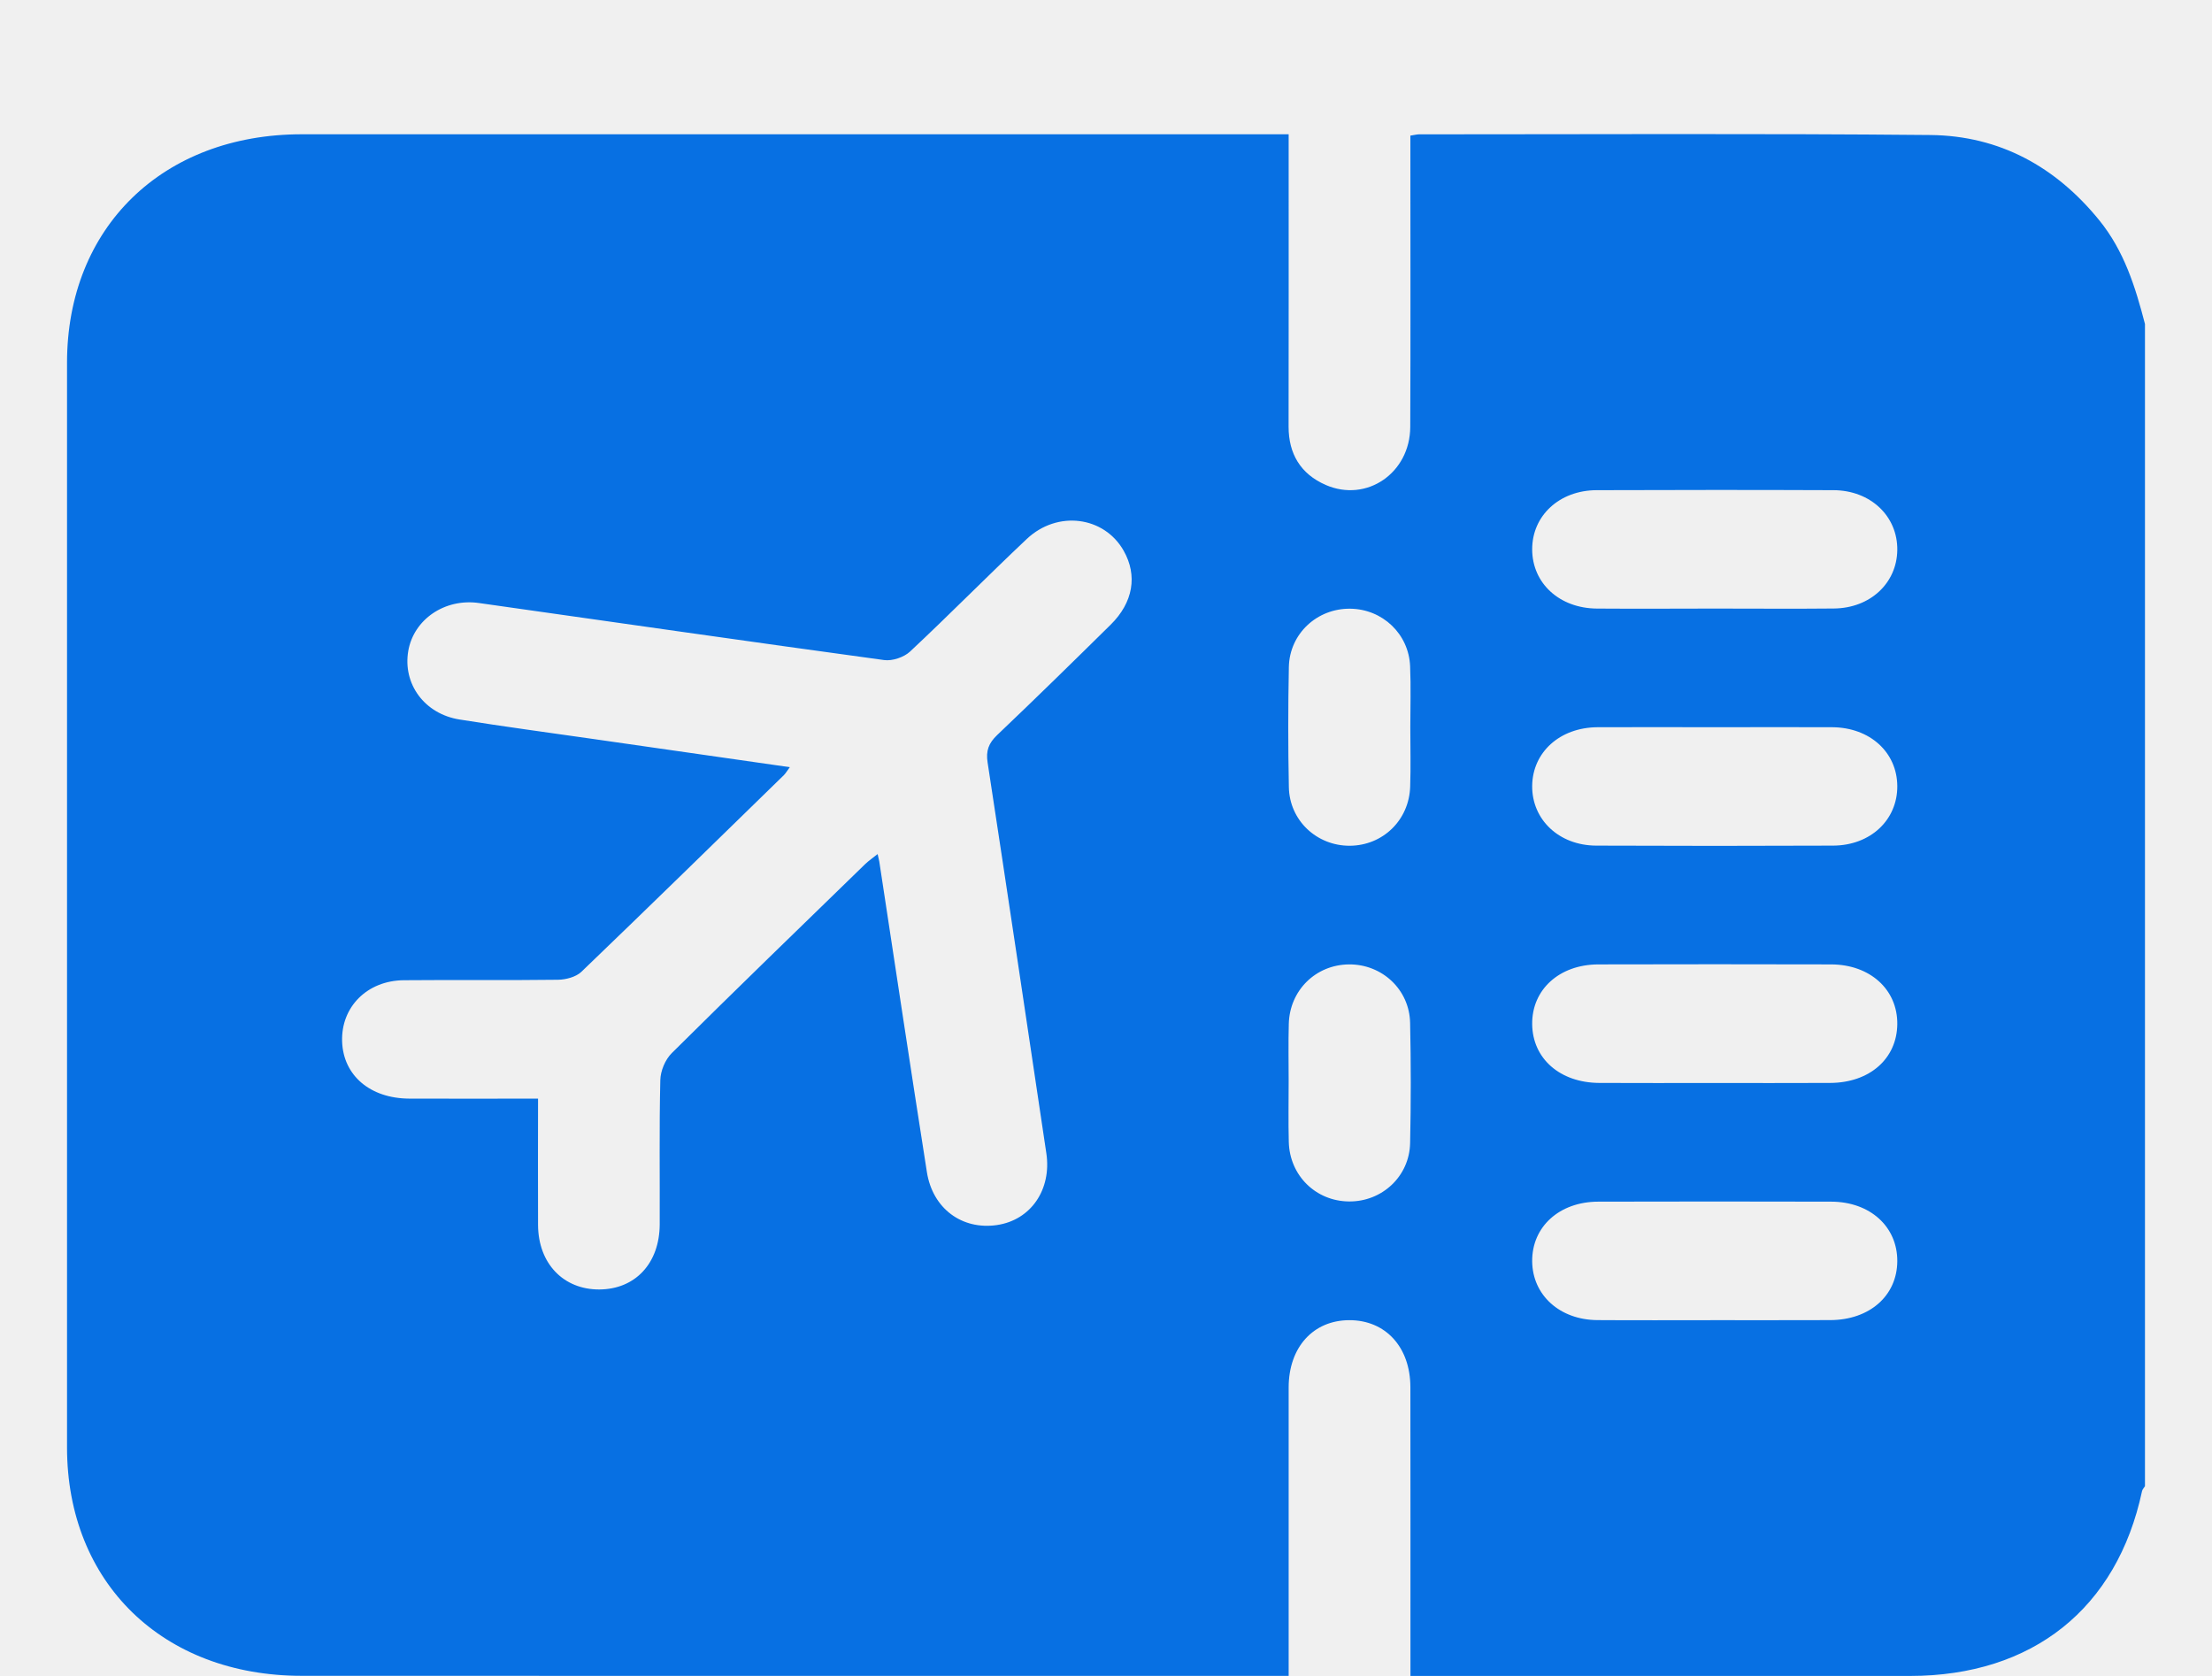
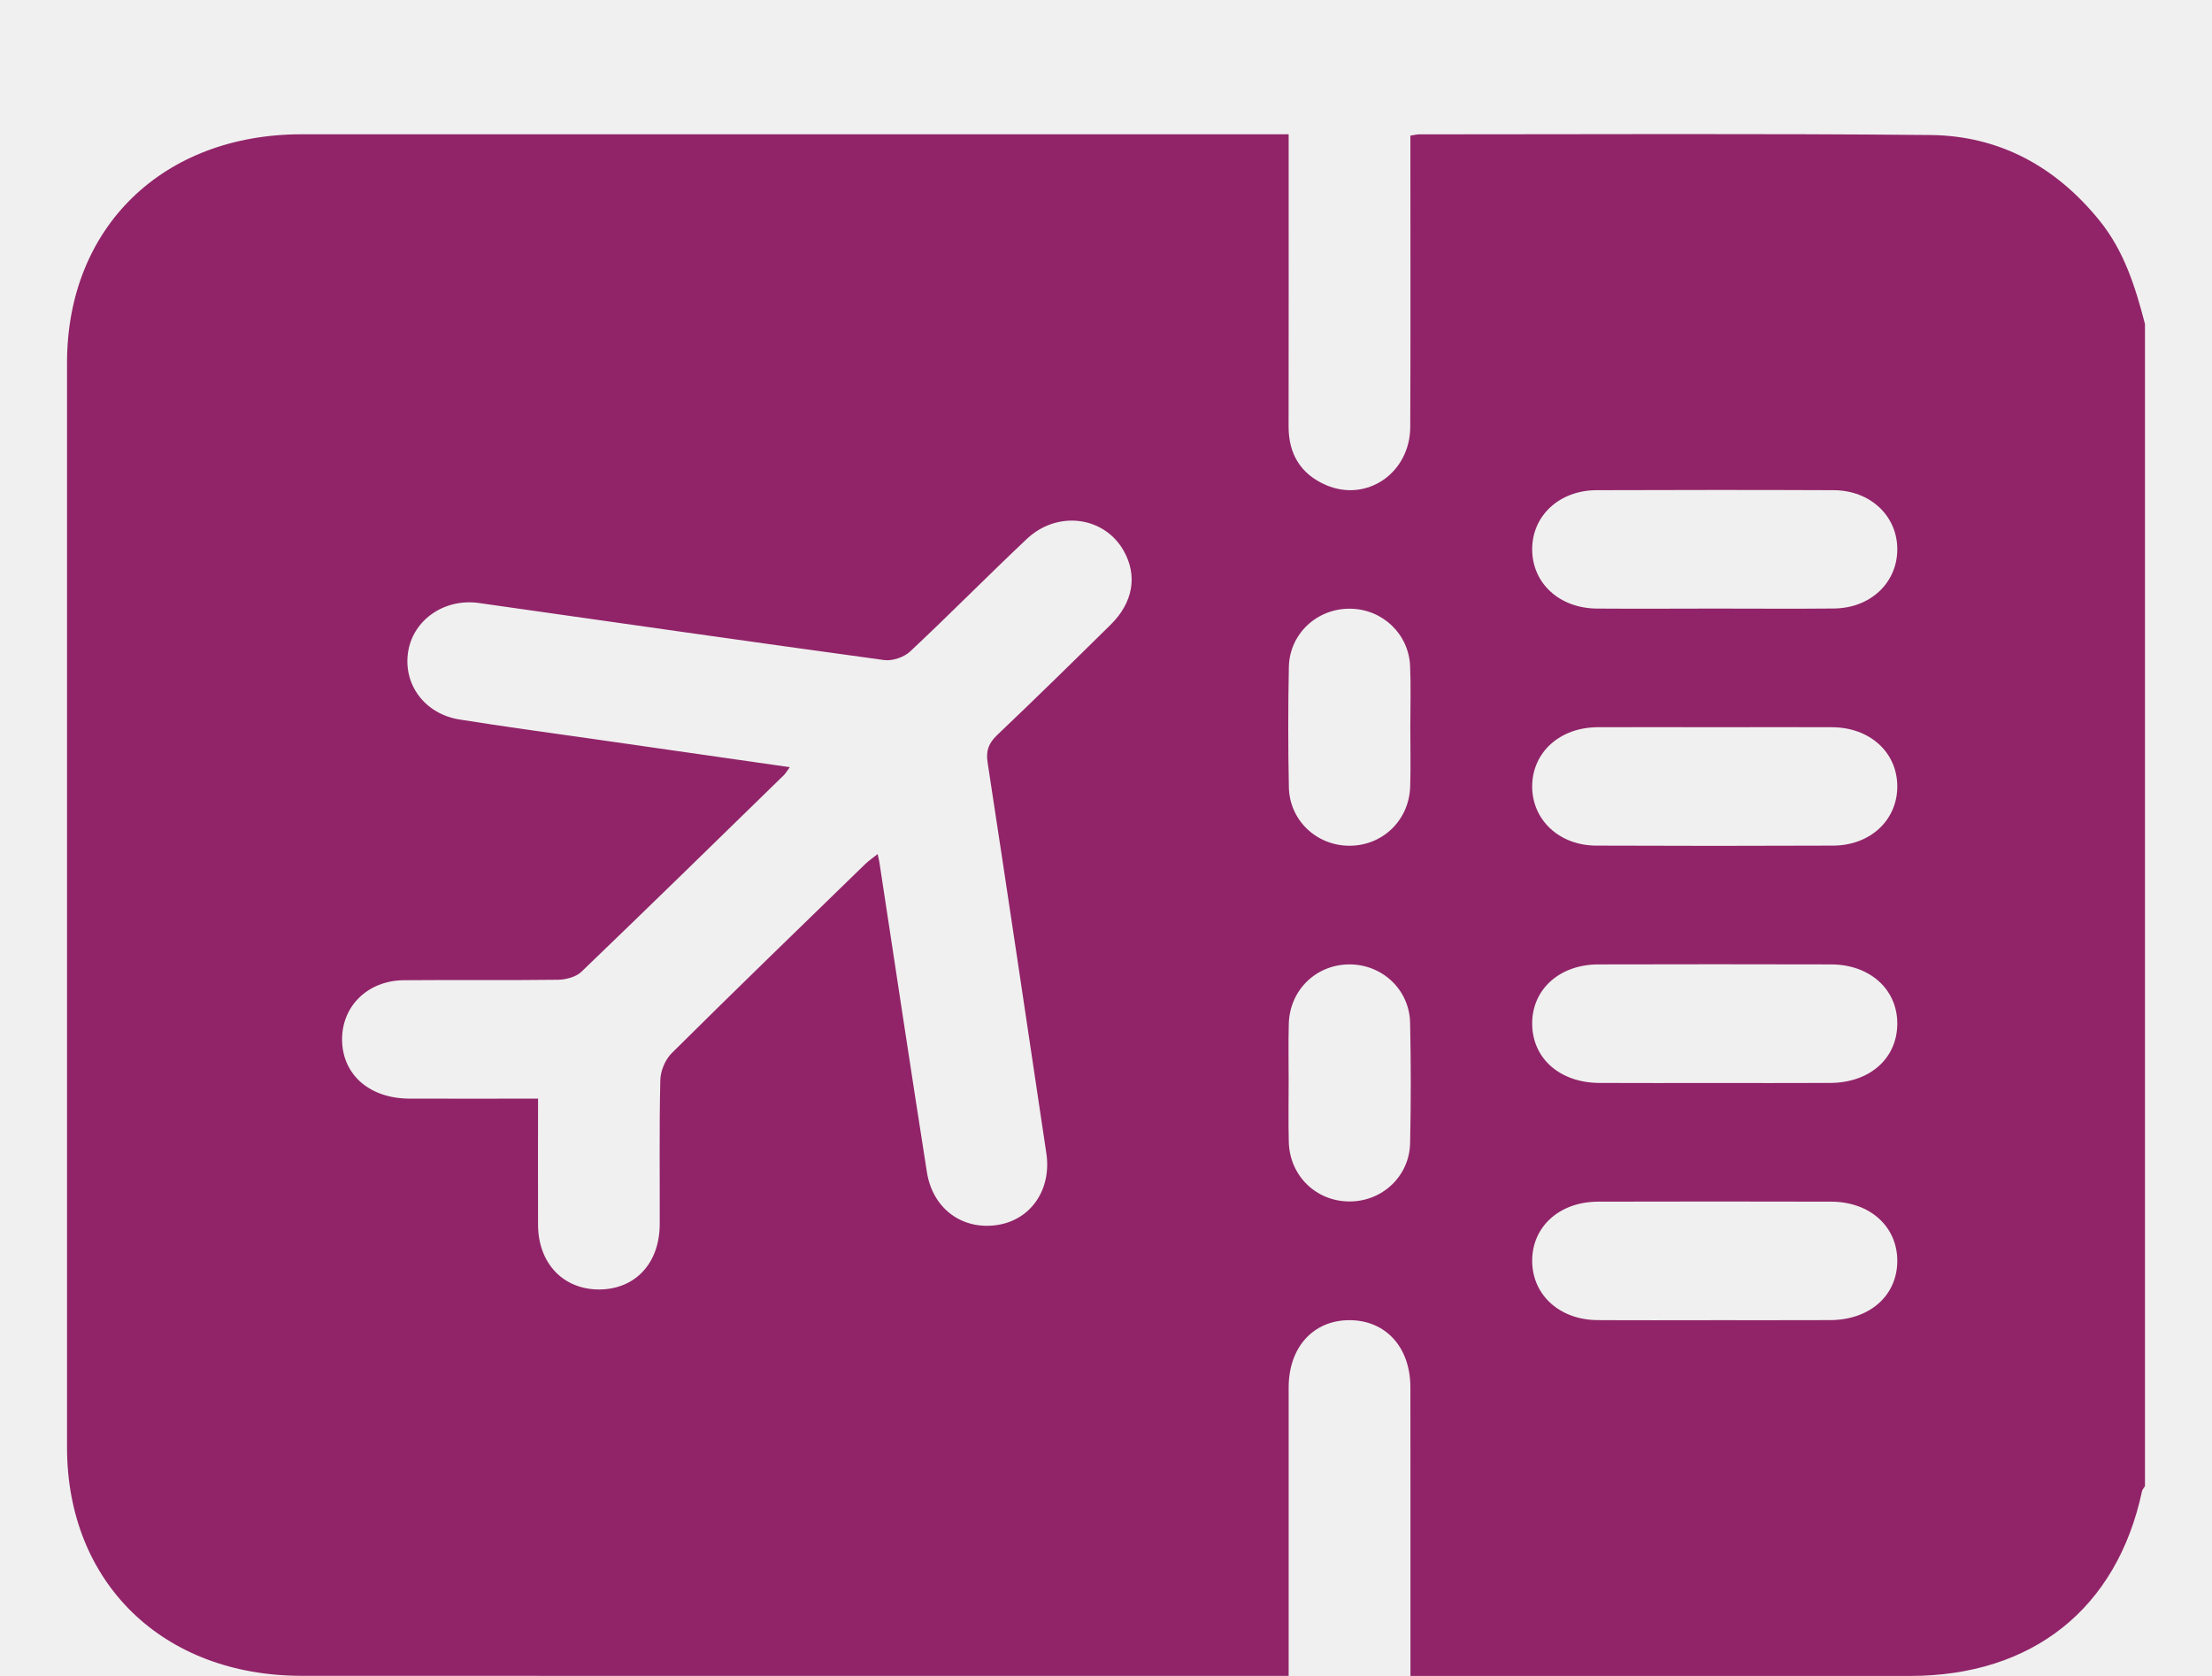
<svg xmlns="http://www.w3.org/2000/svg" width="33" height="25" viewBox="0 0 33 25" fill="none">
  <g clip-path="url(#clip0_95_618)">
-     <path d="M32 4.833C32 10.612 32 16.391 32 22.169C31.985 22.194 31.962 22.217 31.956 22.244C31.582 23.995 30.323 24.999 28.495 25C26.123 25.001 23.753 25 21.381 25C21.274 25 21.168 25 21.042 25C21.042 24.855 21.042 24.748 21.042 24.642C21.042 23.325 21.043 22.008 21.041 20.692C21.04 20.094 20.67 19.692 20.13 19.693C19.591 19.694 19.226 20.097 19.225 20.696C19.224 22.023 19.225 23.35 19.225 24.676C19.225 24.779 19.225 24.883 19.225 24.999C19.08 24.999 18.98 24.999 18.88 24.999C14.086 24.999 9.294 25 4.501 24.998C2.429 24.998 1.001 23.609 1 21.593C1 16.199 1 10.804 1 5.409C1.001 3.392 2.428 2.004 4.5 2.003C9.293 2.002 14.086 2.003 18.879 2.003C18.986 2.003 19.094 2.003 19.225 2.003C19.225 2.142 19.225 2.248 19.225 2.355C19.225 3.691 19.226 5.027 19.224 6.364C19.224 6.768 19.401 7.069 19.778 7.234C20.389 7.5 21.036 7.056 21.039 6.369C21.045 5.023 21.041 3.677 21.041 2.33C21.041 2.227 21.041 2.123 21.041 2.023C21.111 2.012 21.14 2.004 21.17 2.004C23.712 2.004 26.255 1.99 28.797 2.014C29.834 2.024 30.671 2.49 31.316 3.283C31.689 3.741 31.857 4.281 32 4.833ZM11.783 11.444C11.739 11.503 11.721 11.536 11.695 11.562C10.69 12.542 9.686 13.524 8.673 14.497C8.593 14.573 8.444 14.613 8.326 14.615C7.559 14.625 6.793 14.615 6.026 14.622C5.476 14.626 5.085 15.023 5.104 15.54C5.123 16.043 5.522 16.385 6.105 16.388C6.737 16.391 7.369 16.388 8.027 16.388C8.027 17.039 8.024 17.656 8.027 18.273C8.03 18.847 8.405 19.237 8.941 19.235C9.478 19.232 9.84 18.844 9.842 18.263C9.845 17.546 9.834 16.829 9.851 16.112C9.854 15.974 9.924 15.806 10.023 15.708C10.977 14.761 11.944 13.826 12.908 12.889C12.961 12.838 13.024 12.796 13.093 12.74C13.105 12.796 13.113 12.824 13.118 12.853C13.354 14.397 13.585 15.941 13.828 17.484C13.914 18.03 14.354 18.35 14.873 18.274C15.378 18.2 15.691 17.746 15.61 17.203C15.32 15.26 15.031 13.317 14.734 11.376C14.706 11.199 14.749 11.086 14.877 10.964C15.447 10.422 16.009 9.871 16.569 9.319C16.907 8.986 16.972 8.584 16.764 8.216C16.474 7.702 15.777 7.608 15.319 8.039C14.732 8.592 14.166 9.168 13.577 9.719C13.486 9.804 13.313 9.863 13.19 9.846C11.173 9.571 9.159 9.28 7.144 8.995C6.634 8.923 6.173 9.24 6.091 9.709C6.006 10.202 6.332 10.65 6.857 10.733C7.524 10.84 8.193 10.929 8.861 11.025C9.825 11.163 10.788 11.301 11.783 11.444ZM25.551 16.155C26.136 16.155 26.72 16.157 27.303 16.154C27.892 16.152 28.3 15.792 28.305 15.277C28.31 14.762 27.9 14.388 27.319 14.386C26.16 14.383 25.002 14.383 23.844 14.386C23.262 14.388 22.853 14.762 22.858 15.277C22.863 15.79 23.272 16.151 23.859 16.154C24.424 16.157 24.988 16.155 25.551 16.155ZM25.582 19.693C26.156 19.693 26.73 19.694 27.304 19.692C27.892 19.69 28.301 19.329 28.305 18.815C28.309 18.3 27.9 17.926 27.318 17.925C26.16 17.922 25.002 17.922 23.844 17.925C23.262 17.926 22.853 18.301 22.858 18.816C22.863 19.319 23.269 19.688 23.83 19.692C24.415 19.696 24.999 19.693 25.582 19.693ZM25.577 9.078C26.171 9.078 26.765 9.083 27.359 9.077C27.9 9.072 28.298 8.7 28.305 8.206C28.312 7.702 27.908 7.314 27.353 7.312C26.175 7.307 24.997 7.308 23.819 7.312C23.262 7.314 22.856 7.694 22.858 8.197C22.86 8.701 23.265 9.074 23.824 9.078C24.409 9.082 24.993 9.079 25.577 9.078ZM25.614 10.848C25.02 10.848 24.425 10.845 23.831 10.848C23.27 10.852 22.864 11.221 22.858 11.722C22.853 12.226 23.258 12.612 23.813 12.614C24.991 12.619 26.169 12.619 27.347 12.614C27.905 12.612 28.308 12.231 28.305 11.726C28.302 11.222 27.897 10.852 27.335 10.848C26.762 10.845 26.188 10.848 25.614 10.848ZM19.225 16.125C19.225 16.429 19.219 16.733 19.227 17.036C19.241 17.538 19.632 17.918 20.125 17.922C20.618 17.927 21.027 17.548 21.037 17.051C21.05 16.454 21.05 15.855 21.037 15.258C21.027 14.76 20.618 14.382 20.125 14.386C19.631 14.39 19.24 14.771 19.227 15.273C19.219 15.556 19.225 15.841 19.225 16.125ZM21.04 10.85C21.04 10.547 21.05 10.242 21.037 9.939C21.018 9.456 20.624 9.085 20.143 9.08C19.65 9.074 19.239 9.452 19.228 9.948C19.216 10.545 19.216 11.144 19.228 11.741C19.237 12.239 19.644 12.618 20.137 12.616C20.63 12.613 21.023 12.234 21.038 11.732C21.048 11.439 21.04 11.145 21.04 10.85Z" fill="#0770E3" />
+     <path d="M32 4.833C32 10.612 32 16.391 32 22.169C31.985 22.194 31.962 22.217 31.956 22.244C31.582 23.995 30.323 24.999 28.495 25C26.123 25.001 23.753 25 21.381 25C21.274 25 21.168 25 21.042 25C21.042 24.855 21.042 24.748 21.042 24.642C21.042 23.325 21.043 22.008 21.041 20.692C21.04 20.094 20.67 19.692 20.13 19.693C19.591 19.694 19.226 20.097 19.225 20.696C19.224 22.023 19.225 23.35 19.225 24.676C19.225 24.779 19.225 24.883 19.225 24.999C19.08 24.999 18.98 24.999 18.88 24.999C14.086 24.999 9.294 25 4.501 24.998C2.429 24.998 1.001 23.609 1 21.593C1 16.199 1 10.804 1 5.409C1.001 3.392 2.428 2.004 4.5 2.003C9.293 2.002 14.086 2.003 18.879 2.003C18.986 2.003 19.094 2.003 19.225 2.003C19.225 2.142 19.225 2.248 19.225 2.355C19.225 3.691 19.226 5.027 19.224 6.364C19.224 6.768 19.401 7.069 19.778 7.234C20.389 7.5 21.036 7.056 21.039 6.369C21.045 5.023 21.041 3.677 21.041 2.33C21.041 2.227 21.041 2.123 21.041 2.023C21.111 2.012 21.14 2.004 21.17 2.004C23.712 2.004 26.255 1.99 28.797 2.014C29.834 2.024 30.671 2.49 31.316 3.283C31.689 3.741 31.857 4.281 32 4.833ZM11.783 11.444C11.739 11.503 11.721 11.536 11.695 11.562C10.69 12.542 9.686 13.524 8.673 14.497C8.593 14.573 8.444 14.613 8.326 14.615C7.559 14.625 6.793 14.615 6.026 14.622C5.476 14.626 5.085 15.023 5.104 15.54C5.123 16.043 5.522 16.385 6.105 16.388C6.737 16.391 7.369 16.388 8.027 16.388C8.027 17.039 8.024 17.656 8.027 18.273C8.03 18.847 8.405 19.237 8.941 19.235C9.478 19.232 9.84 18.844 9.842 18.263C9.845 17.546 9.834 16.829 9.851 16.112C9.854 15.974 9.924 15.806 10.023 15.708C10.977 14.761 11.944 13.826 12.908 12.889C12.961 12.838 13.024 12.796 13.093 12.74C13.105 12.796 13.113 12.824 13.118 12.853C13.354 14.397 13.585 15.941 13.828 17.484C13.914 18.03 14.354 18.35 14.873 18.274C15.378 18.2 15.691 17.746 15.61 17.203C15.32 15.26 15.031 13.317 14.734 11.376C14.706 11.199 14.749 11.086 14.877 10.964C15.447 10.422 16.009 9.871 16.569 9.319C16.907 8.986 16.972 8.584 16.764 8.216C16.474 7.702 15.777 7.608 15.319 8.039C14.732 8.592 14.166 9.168 13.577 9.719C13.486 9.804 13.313 9.863 13.19 9.846C11.173 9.571 9.159 9.28 7.144 8.995C6.634 8.923 6.173 9.24 6.091 9.709C6.006 10.202 6.332 10.65 6.857 10.733C7.524 10.84 8.193 10.929 8.861 11.025C9.825 11.163 10.788 11.301 11.783 11.444ZM25.551 16.155C26.136 16.155 26.72 16.157 27.303 16.154C27.892 16.152 28.3 15.792 28.305 15.277C28.31 14.762 27.9 14.388 27.319 14.386C26.16 14.383 25.002 14.383 23.844 14.386C23.262 14.388 22.853 14.762 22.858 15.277C22.863 15.79 23.272 16.151 23.859 16.154C24.424 16.157 24.988 16.155 25.551 16.155ZM25.582 19.693C26.156 19.693 26.73 19.694 27.304 19.692C27.892 19.69 28.301 19.329 28.305 18.815C28.309 18.3 27.9 17.926 27.318 17.925C26.16 17.922 25.002 17.922 23.844 17.925C23.262 17.926 22.853 18.301 22.858 18.816C22.863 19.319 23.269 19.688 23.83 19.692C24.415 19.696 24.999 19.693 25.582 19.693ZM25.577 9.078C26.171 9.078 26.765 9.083 27.359 9.077C27.9 9.072 28.298 8.7 28.305 8.206C28.312 7.702 27.908 7.314 27.353 7.312C26.175 7.307 24.997 7.308 23.819 7.312C23.262 7.314 22.856 7.694 22.858 8.197C22.86 8.701 23.265 9.074 23.824 9.078C24.409 9.082 24.993 9.079 25.577 9.078ZM25.614 10.848C25.02 10.848 24.425 10.845 23.831 10.848C23.27 10.852 22.864 11.221 22.858 11.722C22.853 12.226 23.258 12.612 23.813 12.614C24.991 12.619 26.169 12.619 27.347 12.614C27.905 12.612 28.308 12.231 28.305 11.726C28.302 11.222 27.897 10.852 27.335 10.848C26.762 10.845 26.188 10.848 25.614 10.848ZM19.225 16.125C19.225 16.429 19.219 16.733 19.227 17.036C19.241 17.538 19.632 17.918 20.125 17.922C20.618 17.927 21.027 17.548 21.037 17.051C21.05 16.454 21.05 15.855 21.037 15.258C21.027 14.76 20.618 14.382 20.125 14.386C19.631 14.39 19.24 14.771 19.227 15.273C19.219 15.556 19.225 15.841 19.225 16.125ZM21.04 10.85C21.04 10.547 21.05 10.242 21.037 9.939C21.018 9.456 20.624 9.085 20.143 9.08C19.65 9.074 19.239 9.452 19.228 9.948C19.216 10.545 19.216 11.144 19.228 11.741C19.237 12.239 19.644 12.618 20.137 12.616C20.63 12.613 21.023 12.234 21.038 11.732C21.048 11.439 21.04 11.145 21.04 10.85Z" fill="#912468" />
  </g>
  <defs>
    <clipPath id="clip0_95_618">
      <rect width="33" height="25" fill="white" />
    </clipPath>
  </defs>
</svg>
